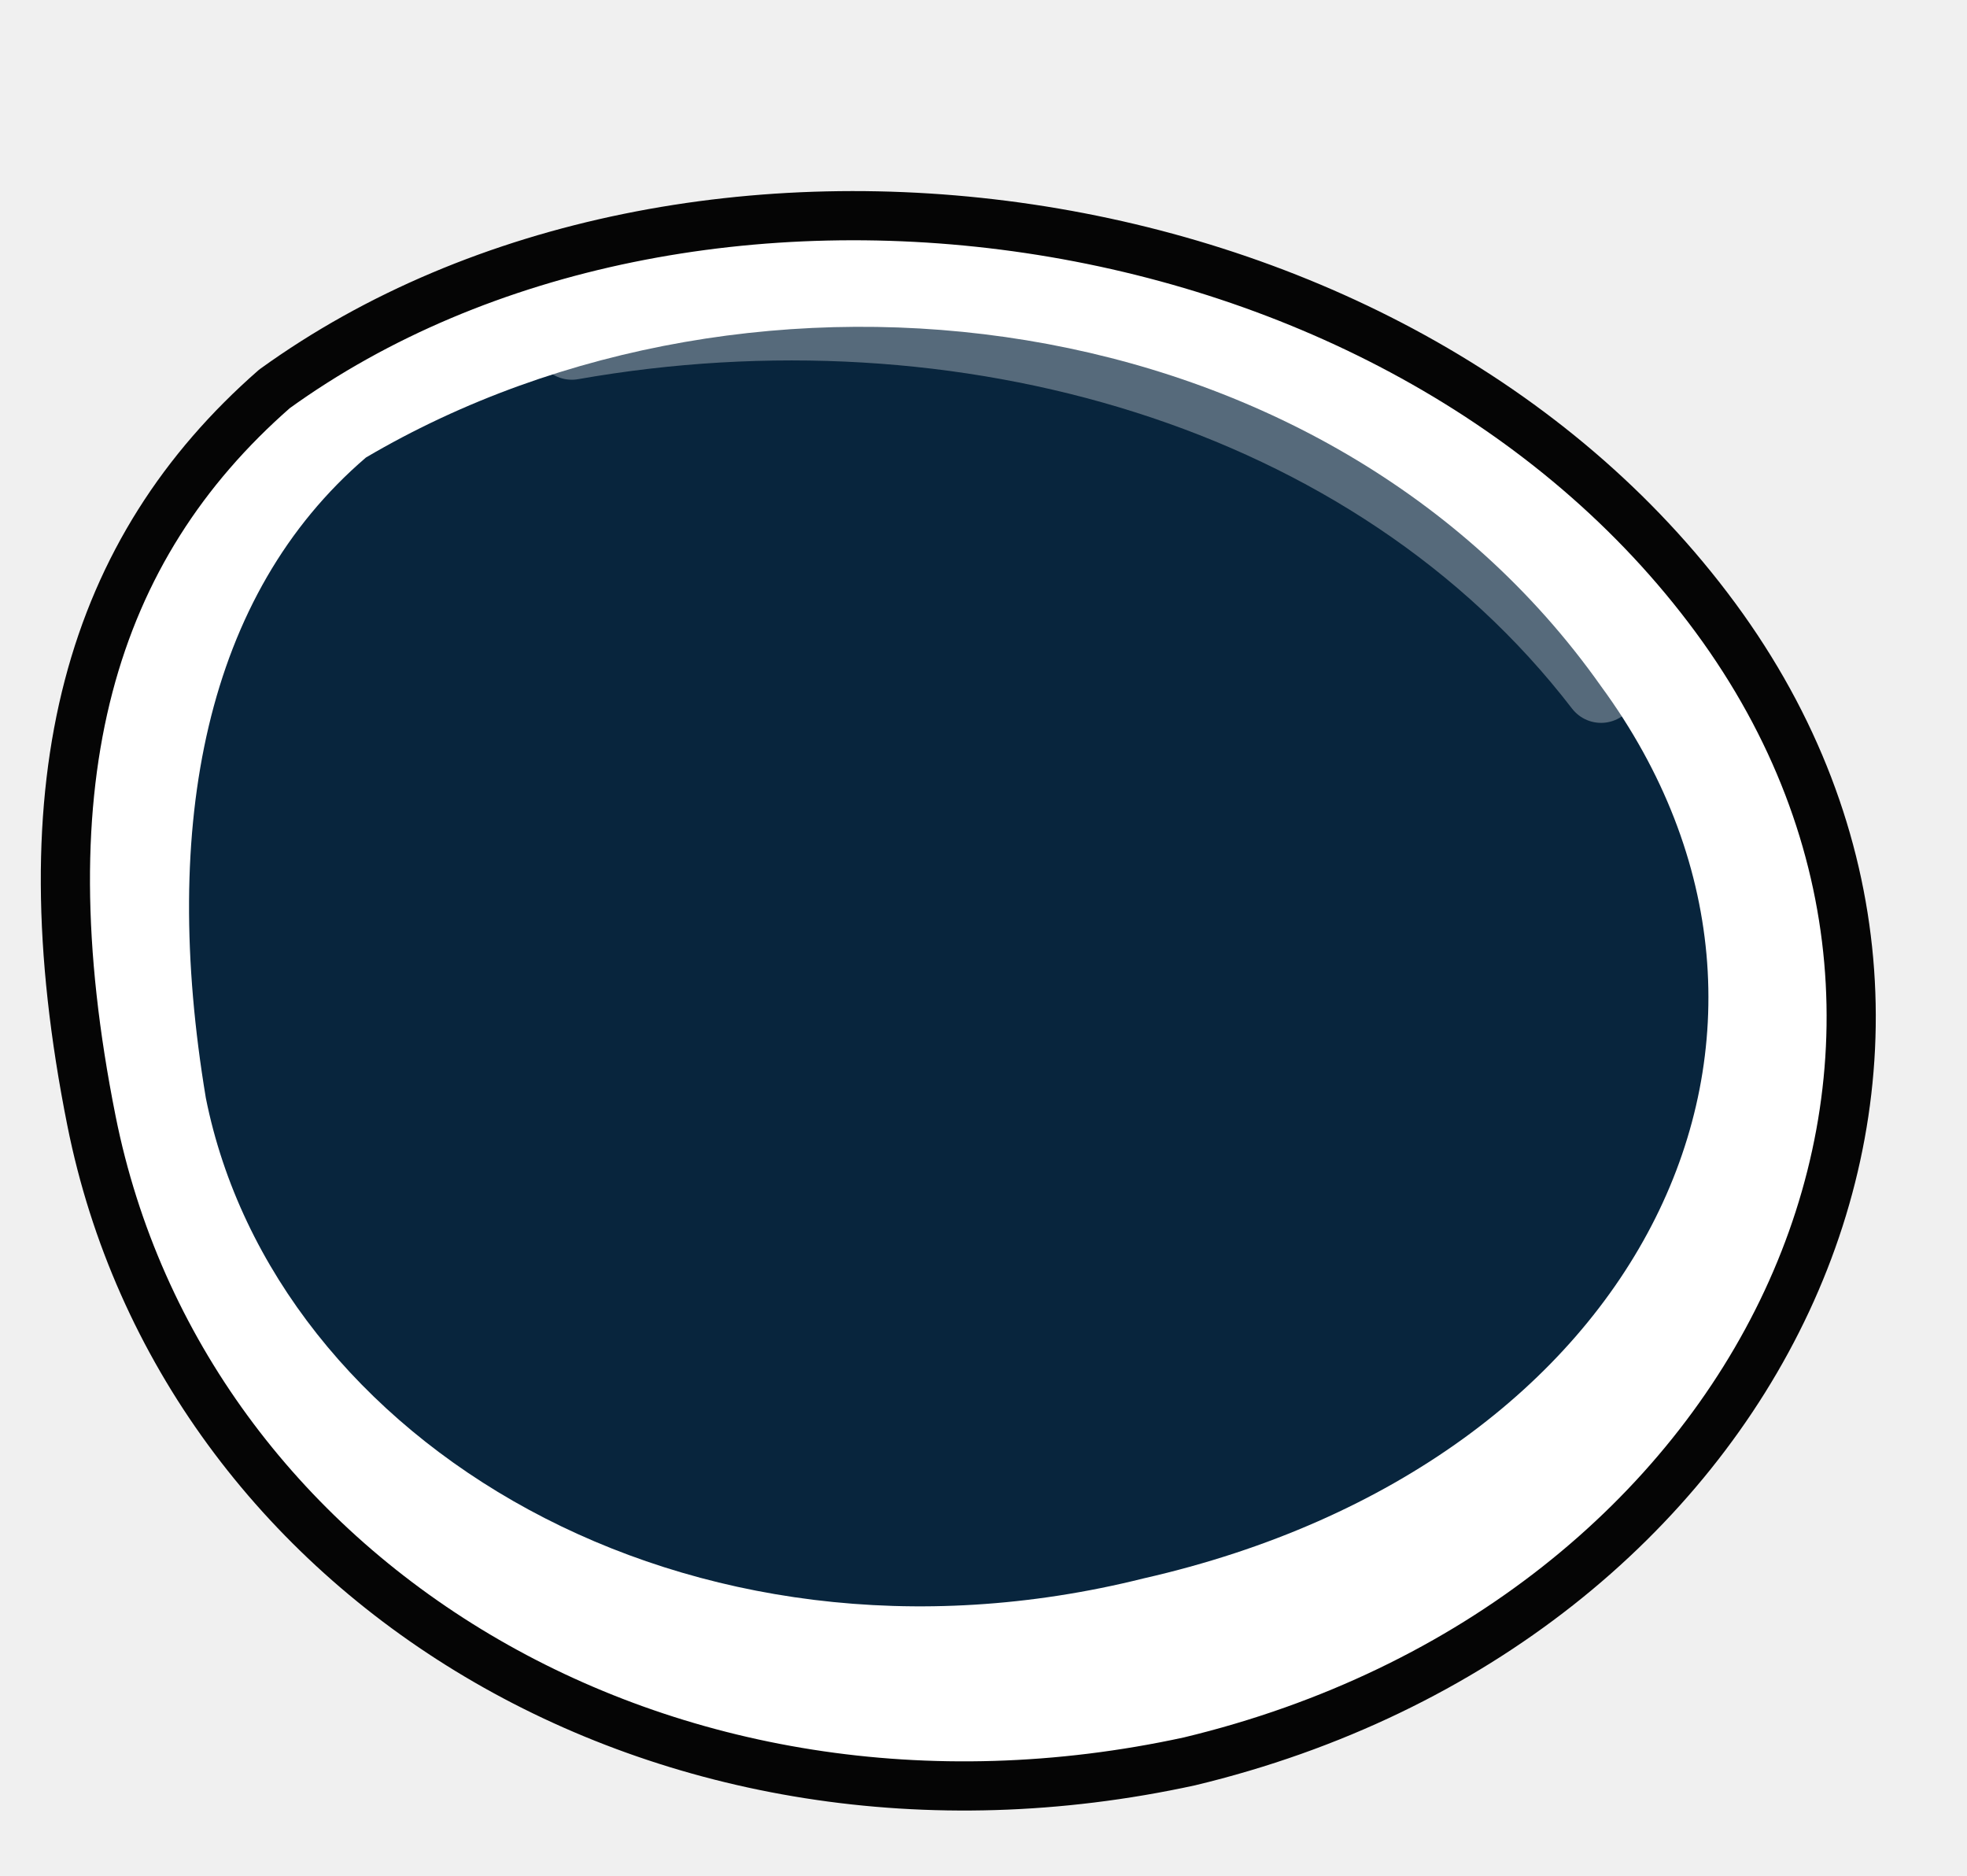
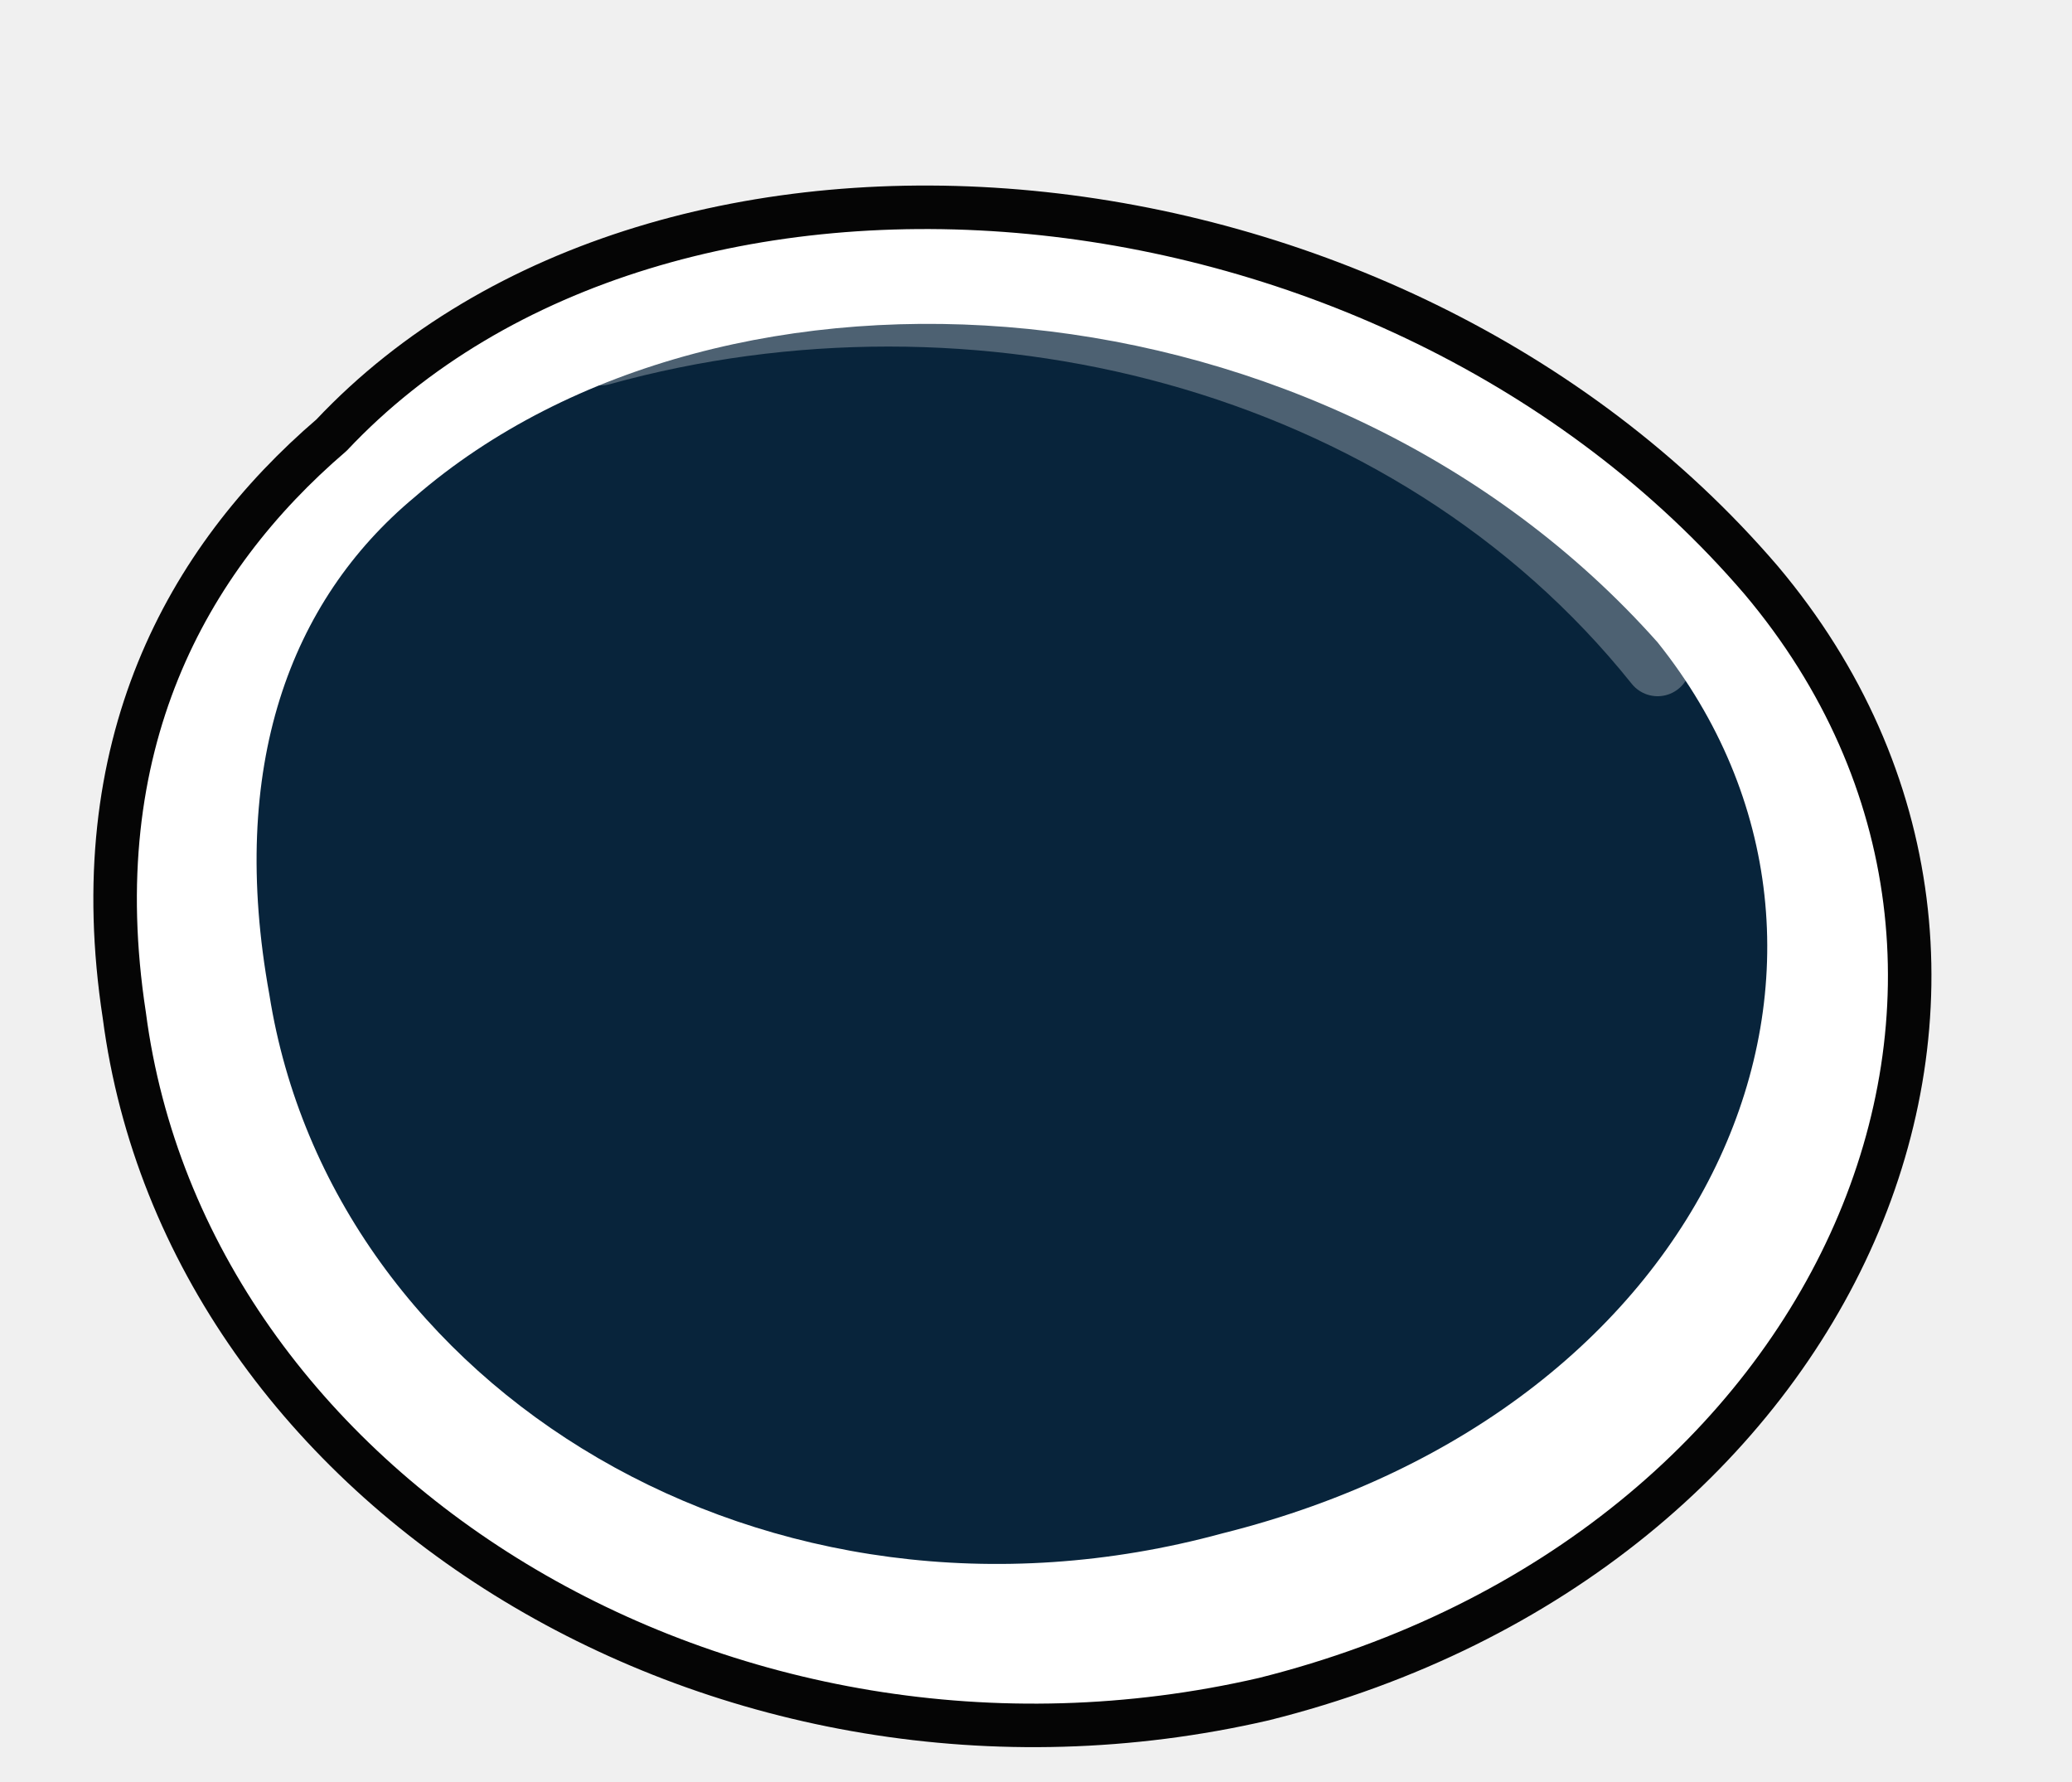
- <svg xmlns="http://www.w3.org/2000/svg" viewBox="76 50 86 82" role="img" aria-labelledby="abdomen-title">
+ <svg xmlns="http://www.w3.org/2000/svg" viewBox="66 44 100 86" role="img" aria-labelledby="abdomen-title">
  <style>
-     .rim { fill: #ffffff; stroke: #050505; stroke-width: 2.15; stroke-linejoin: round; }
-     .fill { fill: #08253d; }
-     .gloss { fill: none; stroke: rgba(255,255,255,.32); stroke-linecap: round; stroke-width: 3.2; }
+     .shell { fill: #ffffff; stroke: #050505; stroke-width: 2.1; stroke-linejoin: round; }
+     .fill { fill: #08243b; }
+     .highlight { fill: none; stroke: rgba(255,255,255,0.28); stroke-linecap: round; stroke-width: 3.2; }
  </style>
-   <path class="rim" d="M88 67 C106 54 137 58 151 77 C165 96 153 121 128 127 C105 132 84 119 80 99 C77 84 80 74 88 67 Z" />
-   <path class="fill" d="M92 70 C109 60 134 63 146 80 C157 95 148 114 126 119 C106 124 88 113 85 98 C83 86 85 76 92 70 Z" />
-   <path class="gloss" d="M101 65 C118 62 136 67 146 80" />
+   <path class="shell" d="M82 65 C98 48 133 51 151 72 C167 91 155 119 127 126 C101 132 75 116 72 93 C70 80 75 71 82 65 Z" />
+   <path class="fill" d="M86 68 C101 55 130 57 146 75 C158 90 149 112 125 118 C103 124 82 111 79 92 C77 81 80 73 86 68 Z" />
+   <path class="highlight" d="M95 61 C113 56 134 61 146 76" />
</svg>
